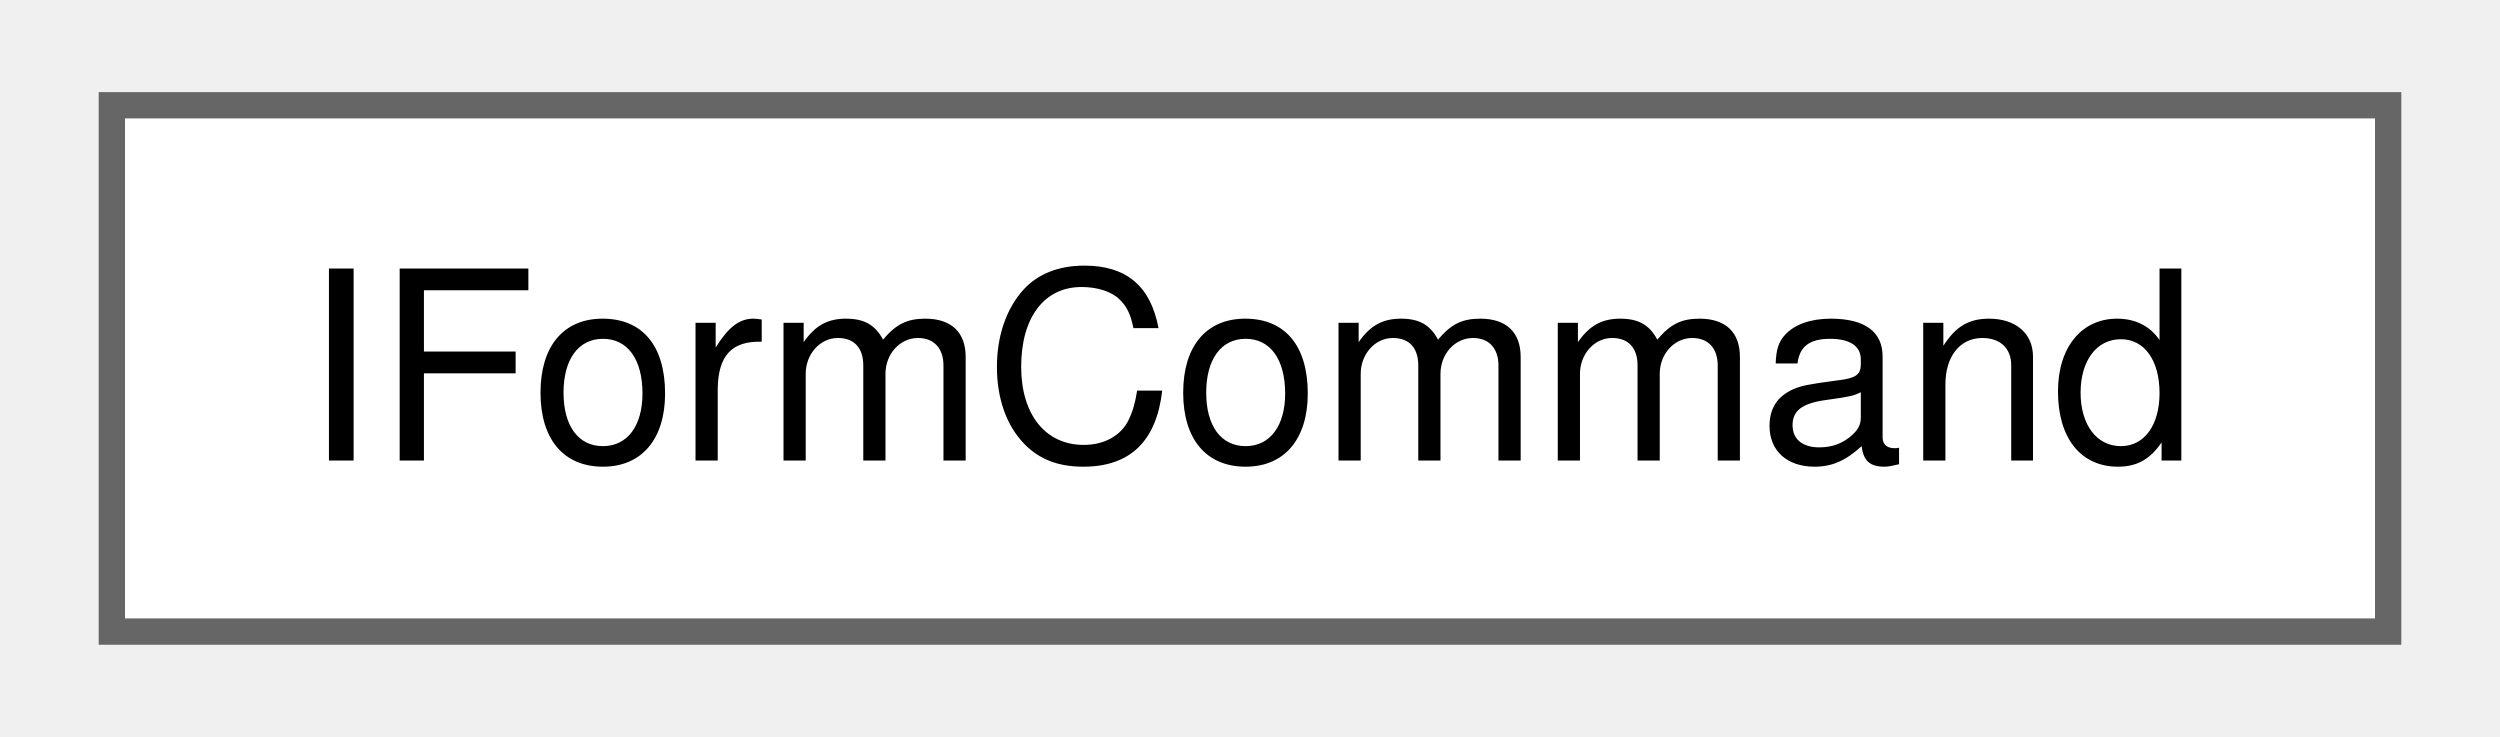
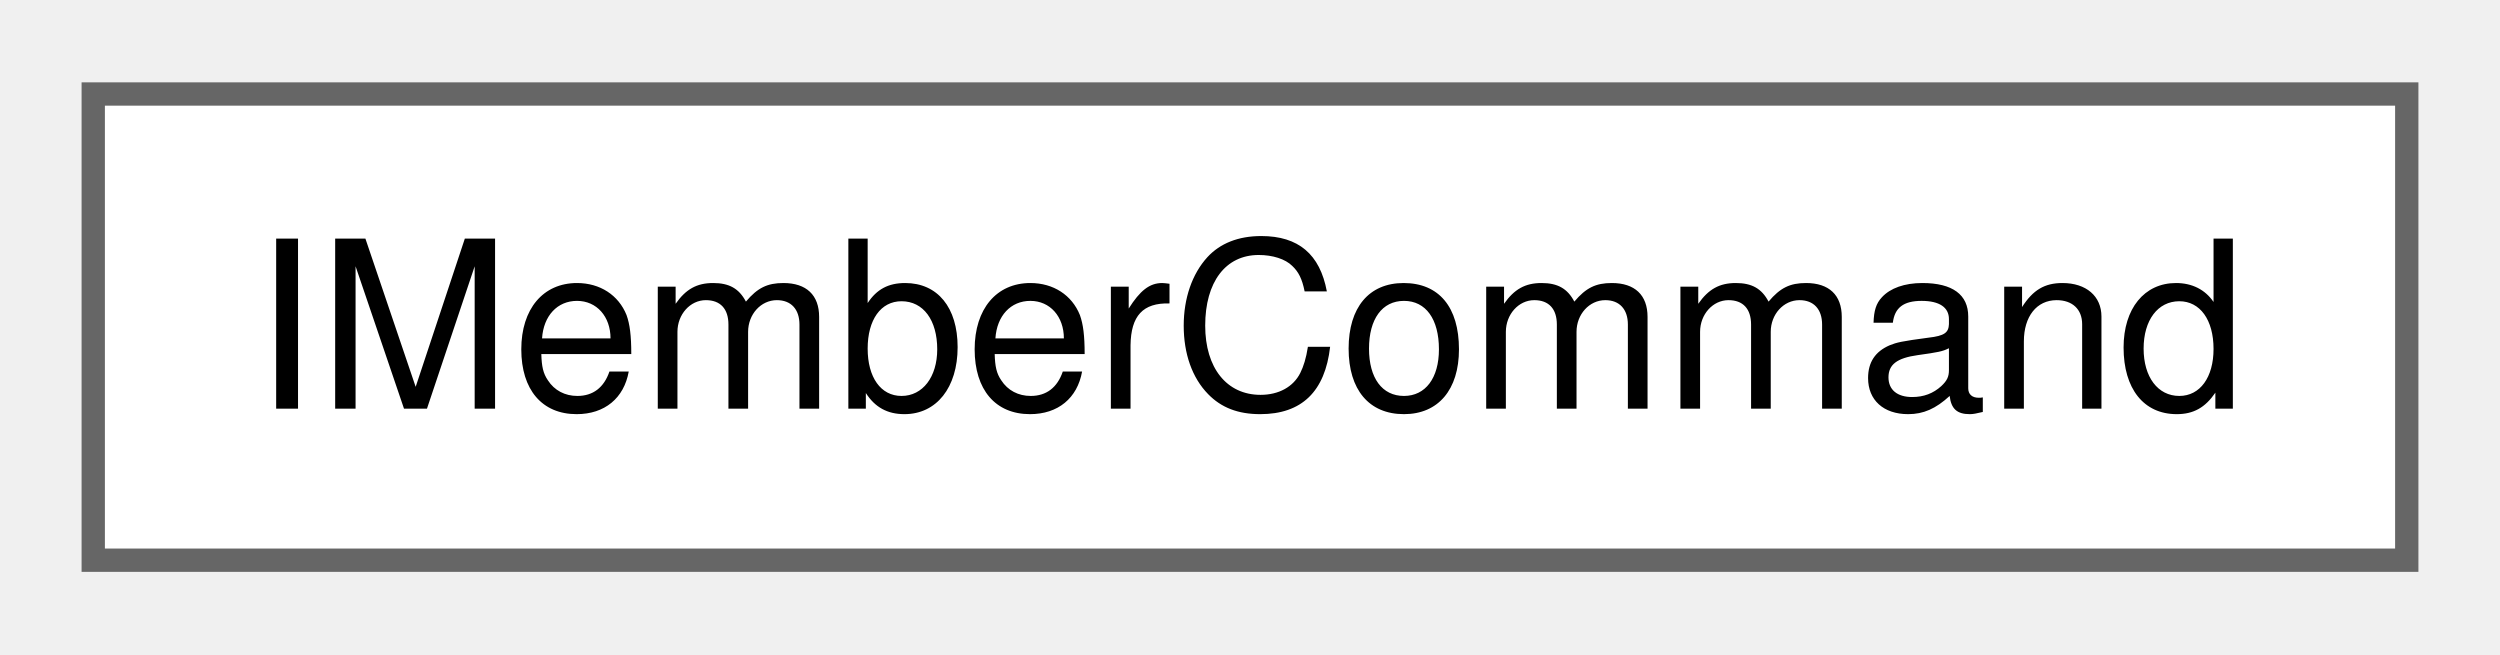
- <svg xmlns="http://www.w3.org/2000/svg" xmlns:xlink="http://www.w3.org/1999/xlink" width="95pt" height="28pt" viewBox="0.00 0.00 94.50 28.00">
+ <svg xmlns="http://www.w3.org/2000/svg" xmlns:xlink="http://www.w3.org/1999/xlink" width="107pt" height="28pt" viewBox="0.00 0.00 107.25 28.00">
  <g id="graph0" class="graph" transform="scale(1 1) rotate(0) translate(4 24)">
    <g id="Node000000" class="node">
      <g id="a_Node000000">
-         <a xlink:href="classIFormCommand.html" target="_top" xlink:title=" ">
-           <polygon fill="white" stroke="#666666" points="86.5,-20 0,-20 0,0 86.5,0 86.5,-20" />
-           <text text-anchor="middle" x="43.25" y="-6.5" font-family="Helvetica,sans-Serif" font-size="10.00">IFormCommand</text>
+         <a xlink:href="classIMemberCommand.html" target="_top" xlink:title=" ">
+           <polygon fill="white" stroke="#666666" points="99.25,-20 0,-20 0,0 99.25,0 99.25,-20" />
+           <text text-anchor="middle" x="49.62" y="-6.5" font-family="Helvetica,sans-Serif" font-size="10.00">IMemberCommand</text>
        </a>
      </g>
    </g>
  </g>
</svg>
